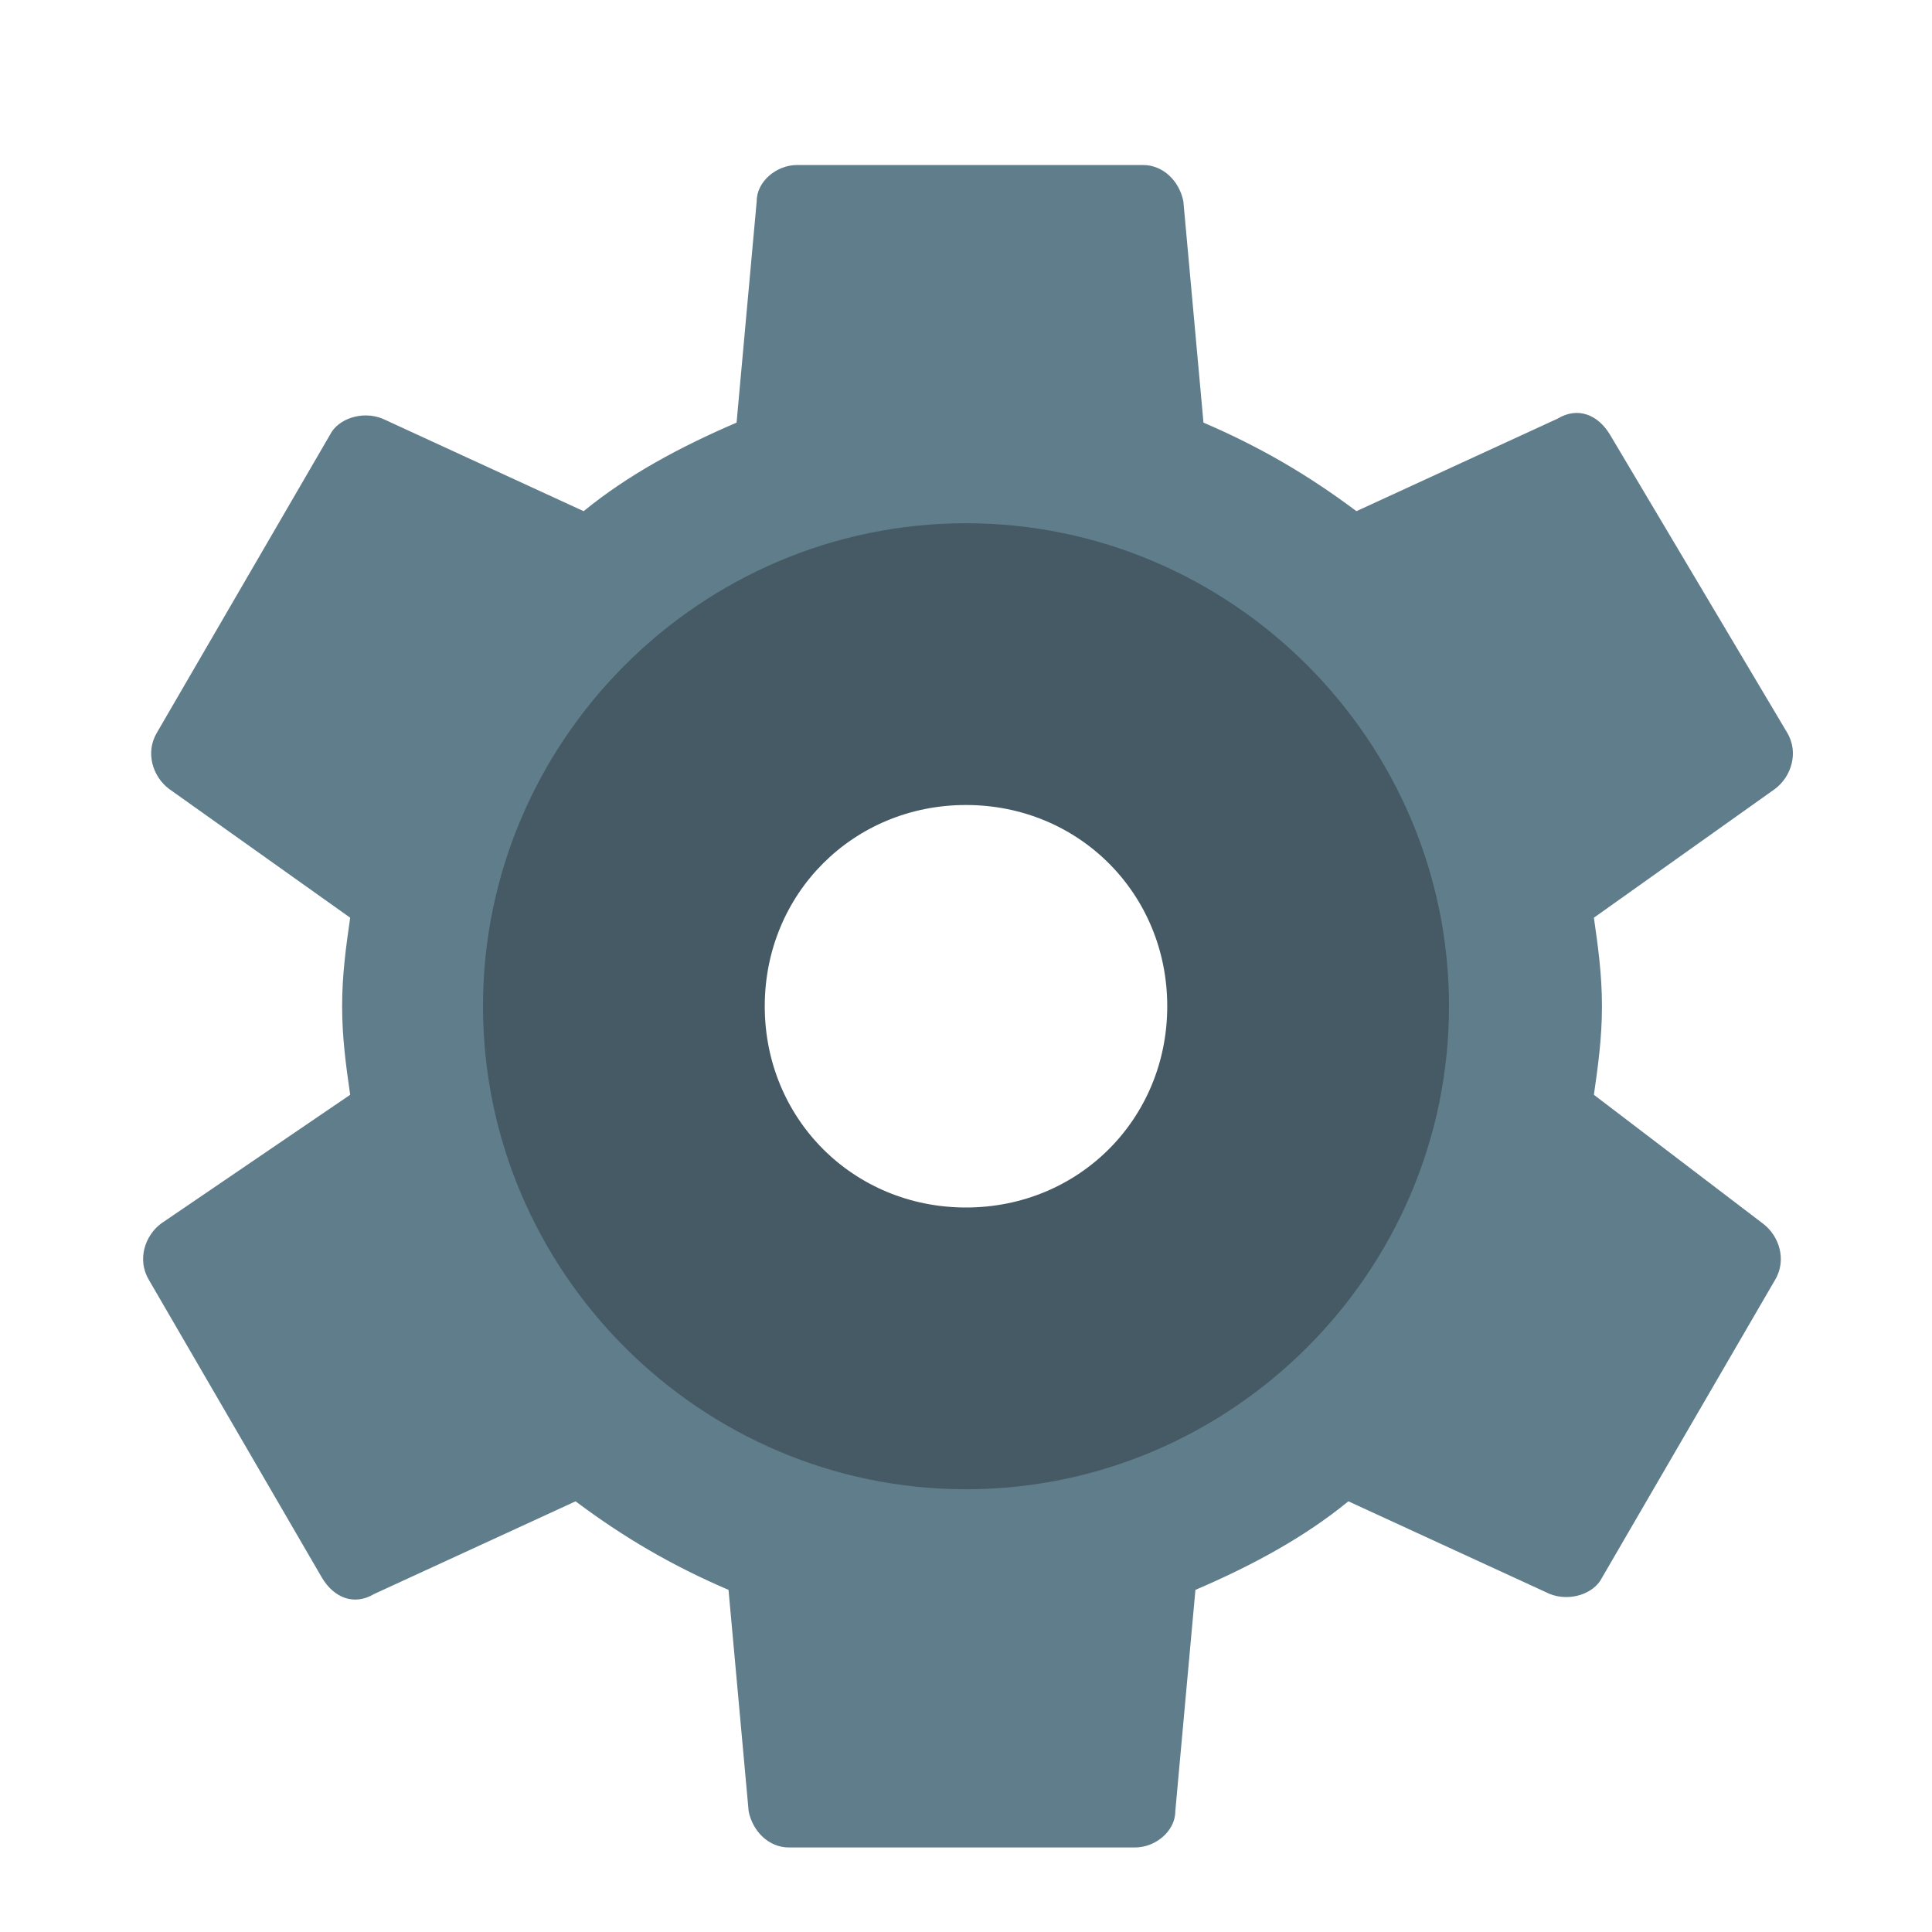
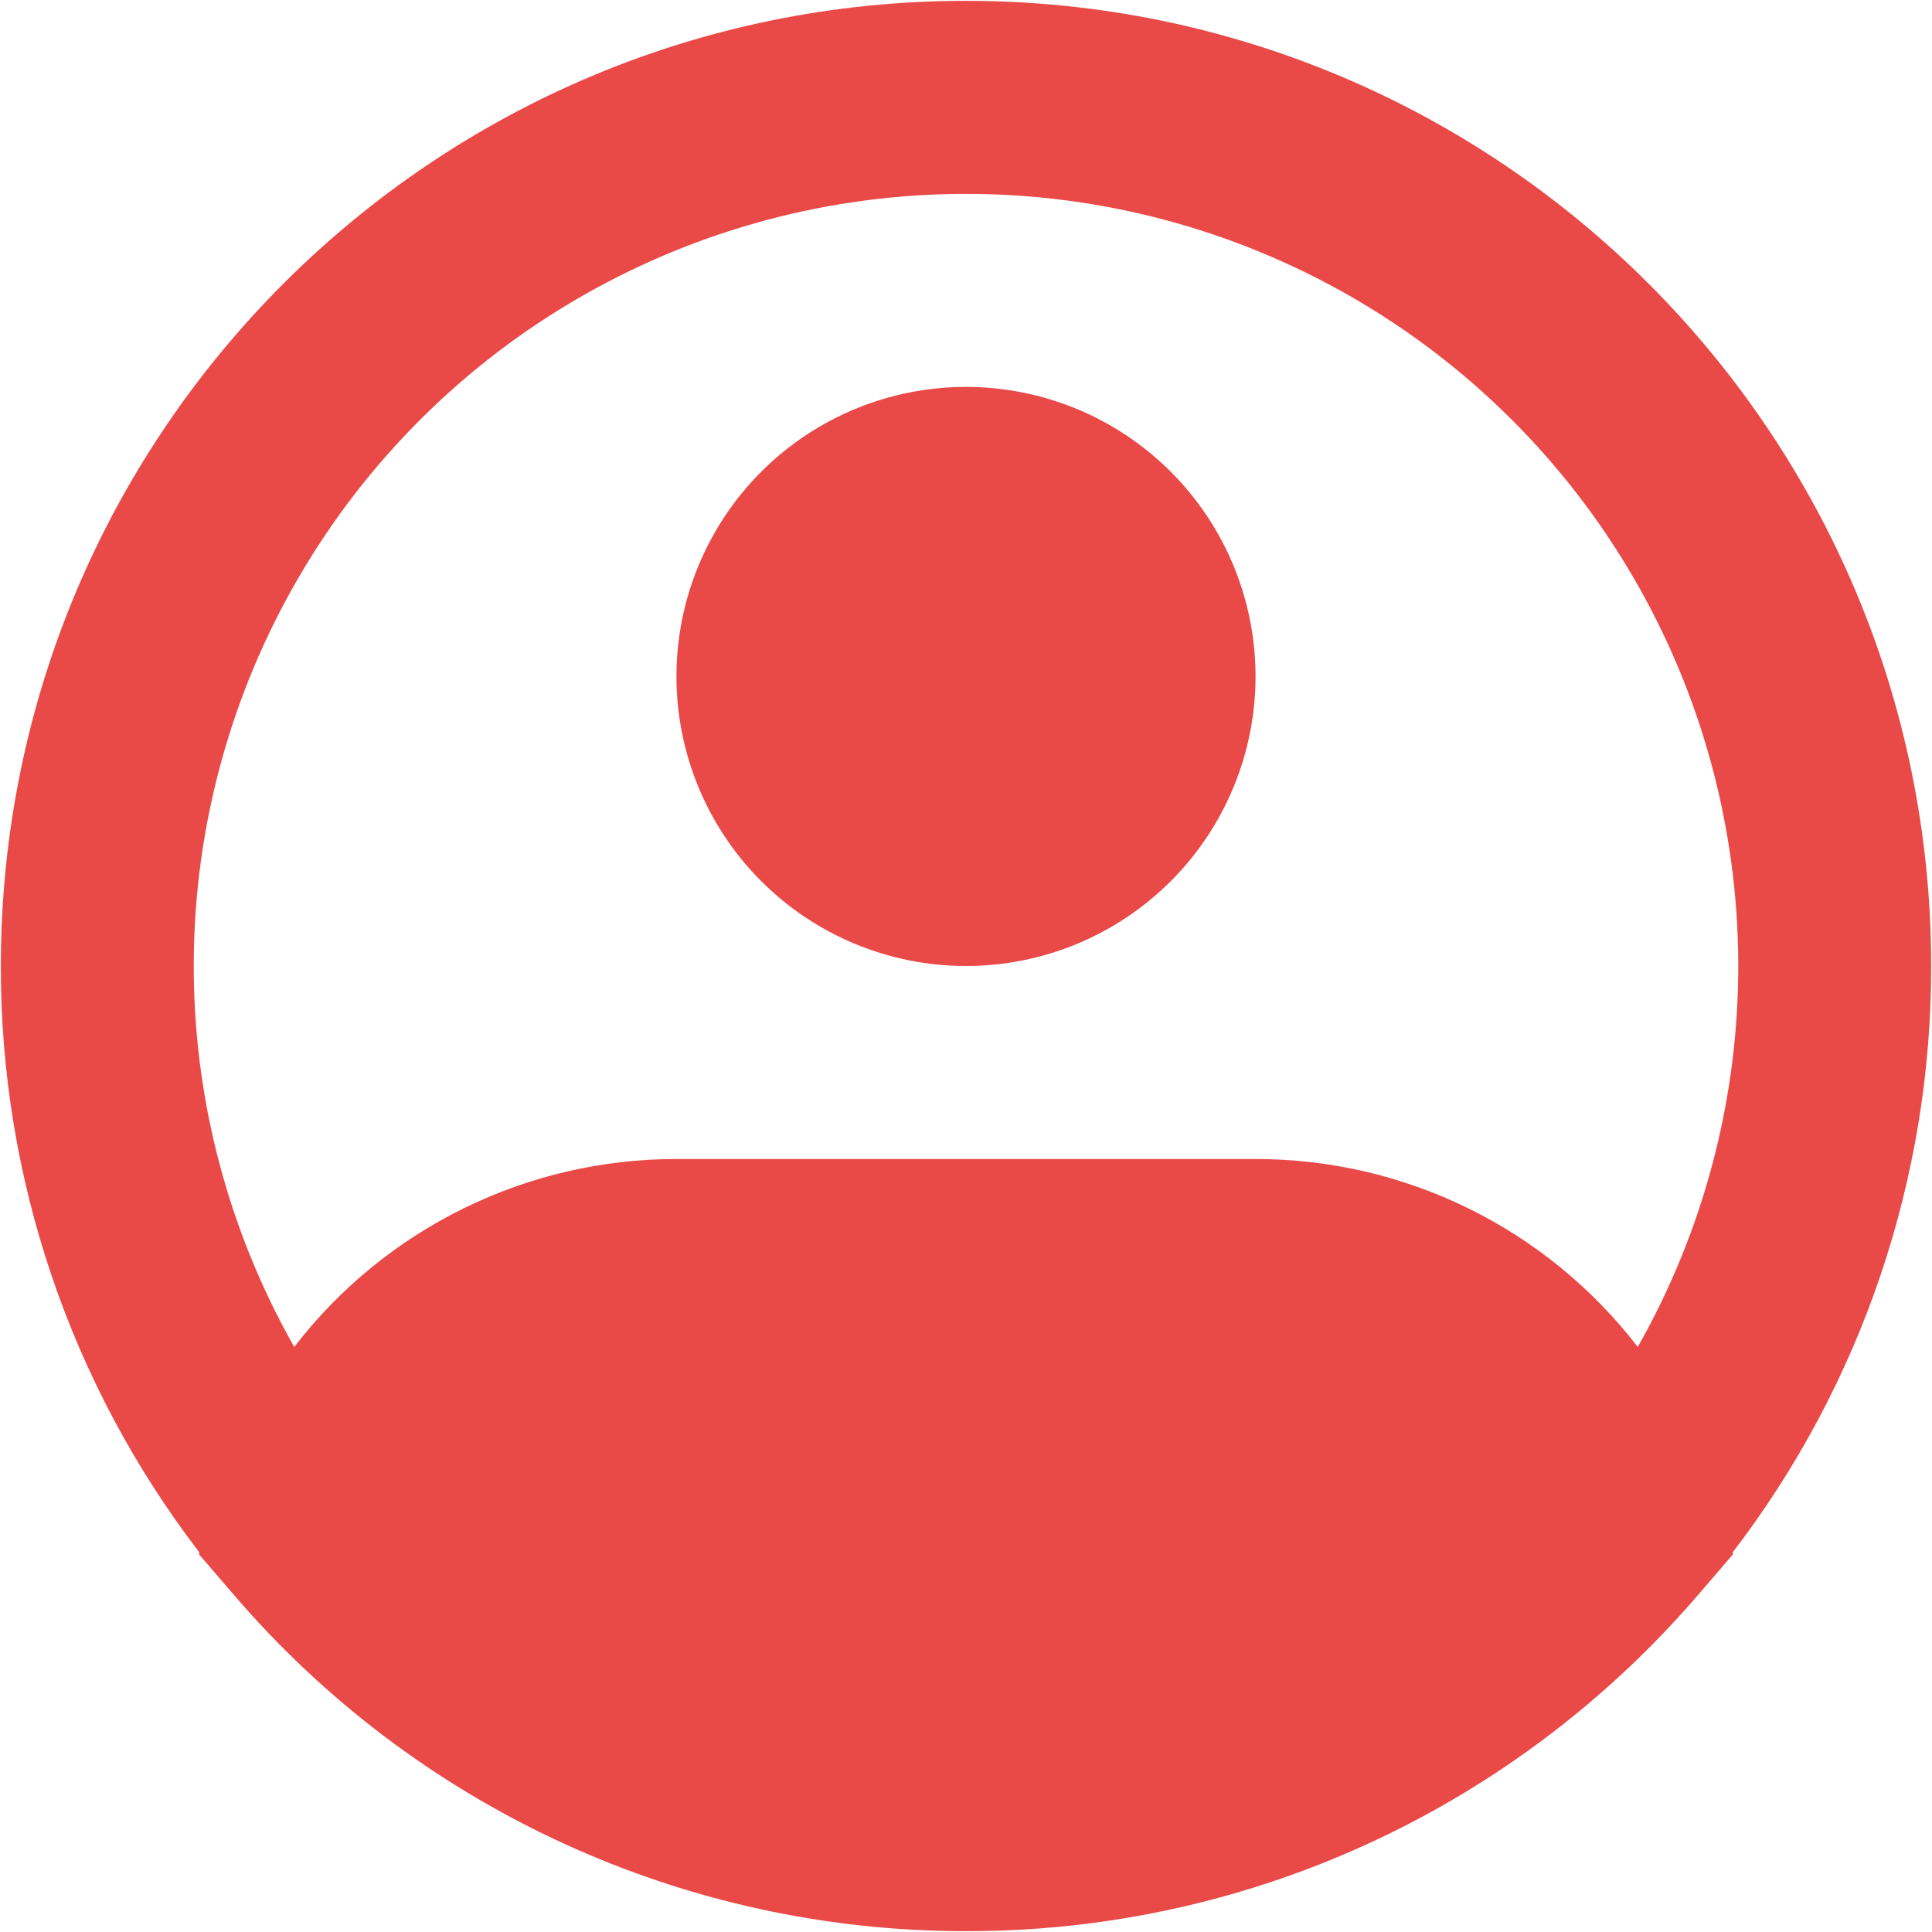
- <svg xmlns="http://www.w3.org/2000/svg" viewBox="0 0 48 48" width="48px" height="48px">
-   <path fill="#607D8B" d="M39.6,27.2c0.1-0.7,0.2-1.4,0.2-2.2s-0.1-1.5-0.2-2.2l4.5-3.2c0.4-0.3,0.6-0.9,0.3-1.4L40,10.8c-0.3-0.5-0.8-0.7-1.3-0.4l-5,2.3c-1.2-0.9-2.4-1.6-3.8-2.2l-0.5-5.5c-0.1-0.5-0.5-0.9-1-0.9h-8.6c-0.5,0-1,0.4-1,0.9l-0.5,5.5c-1.4,0.6-2.7,1.3-3.8,2.2l-5-2.3c-0.5-0.2-1.1,0-1.3,0.4l-4.3,7.4c-0.3,0.5-0.1,1.1,0.3,1.4l4.5,3.2c-0.1,0.7-0.2,1.4-0.2,2.2s0.1,1.5,0.2,2.2L4,30.4c-0.4,0.3-0.6,0.9-0.3,1.4L8,39.2c0.3,0.5,0.8,0.7,1.3,0.4l5-2.3c1.2,0.9,2.4,1.6,3.8,2.2l0.5,5.5c0.1,0.5,0.5,0.9,1,0.9h8.6c0.5,0,1-0.4,1-0.9l0.5-5.5c1.4-0.6,2.7-1.3,3.8-2.2l5,2.3c0.5,0.2,1.1,0,1.3-0.4l4.3-7.4c0.3-0.5,0.1-1.1-0.3-1.4L39.6,27.2z M24,35c-5.5,0-10-4.5-10-10c0-5.5,4.5-10,10-10c5.5,0,10,4.5,10,10C34,30.5,29.5,35,24,35z" />
-   <path fill="#455A64" d="M24,13c-6.6,0-12,5.4-12,12c0,6.6,5.4,12,12,12s12-5.4,12-12C36,18.4,30.6,13,24,13z M24,30c-2.8,0-5-2.2-5-5c0-2.8,2.2-5,5-5s5,2.2,5,5C29,27.8,26.8,30,24,30z" />
+ <svg xmlns="http://www.w3.org/2000/svg" width="191" height="191" viewBox="0 0 191 191" fill="none">
+   <path fill-rule="evenodd" clip-rule="evenodd" d="M95.5 19.167C82.149 19.164 69.031 22.664 57.454 29.316C45.878 35.968 36.249 45.539 29.529 57.075C22.808 68.612 19.231 81.709 19.154 95.06C19.077 108.411 22.503 121.548 29.09 133.161C33.542 127.375 39.265 122.69 45.817 119.469C52.369 116.247 59.574 114.576 66.875 114.583H124.125C131.426 114.576 138.631 116.247 145.182 119.469C151.734 122.69 157.458 127.375 161.91 133.161C168.497 121.548 171.923 108.411 171.846 95.06C171.769 81.709 168.191 68.612 161.471 57.075C154.75 45.539 145.121 35.968 133.545 29.316C121.969 22.664 108.851 19.164 95.5 19.167ZM171.289 153.475C184.047 136.844 190.947 116.461 190.916 95.5C190.916 42.801 148.198 0.083 95.5 0.083C42.801 0.083 0.083 42.801 0.083 95.5C0.052 116.461 6.952 136.844 19.71 153.475L19.663 153.647L23.05 157.588C31.999 168.05 43.11 176.448 55.618 182.202C68.126 187.956 81.732 190.929 95.5 190.917C114.844 190.952 133.737 185.076 149.649 174.076C156.432 169.389 162.583 163.847 167.95 157.588L171.337 153.647L171.289 153.475ZM95.5 38.25C87.908 38.25 80.627 41.266 75.259 46.634C69.891 52.002 66.875 59.283 66.875 66.875C66.875 74.467 69.891 81.748 75.259 87.116C80.627 92.484 87.908 95.5 95.5 95.5C103.092 95.5 110.372 92.484 115.741 87.116C121.109 81.748 124.125 74.467 124.125 66.875C124.125 59.283 121.109 52.002 115.741 46.634C110.372 41.266 103.092 38.25 95.5 38.25Z" fill="#E94A47" />
</svg>
